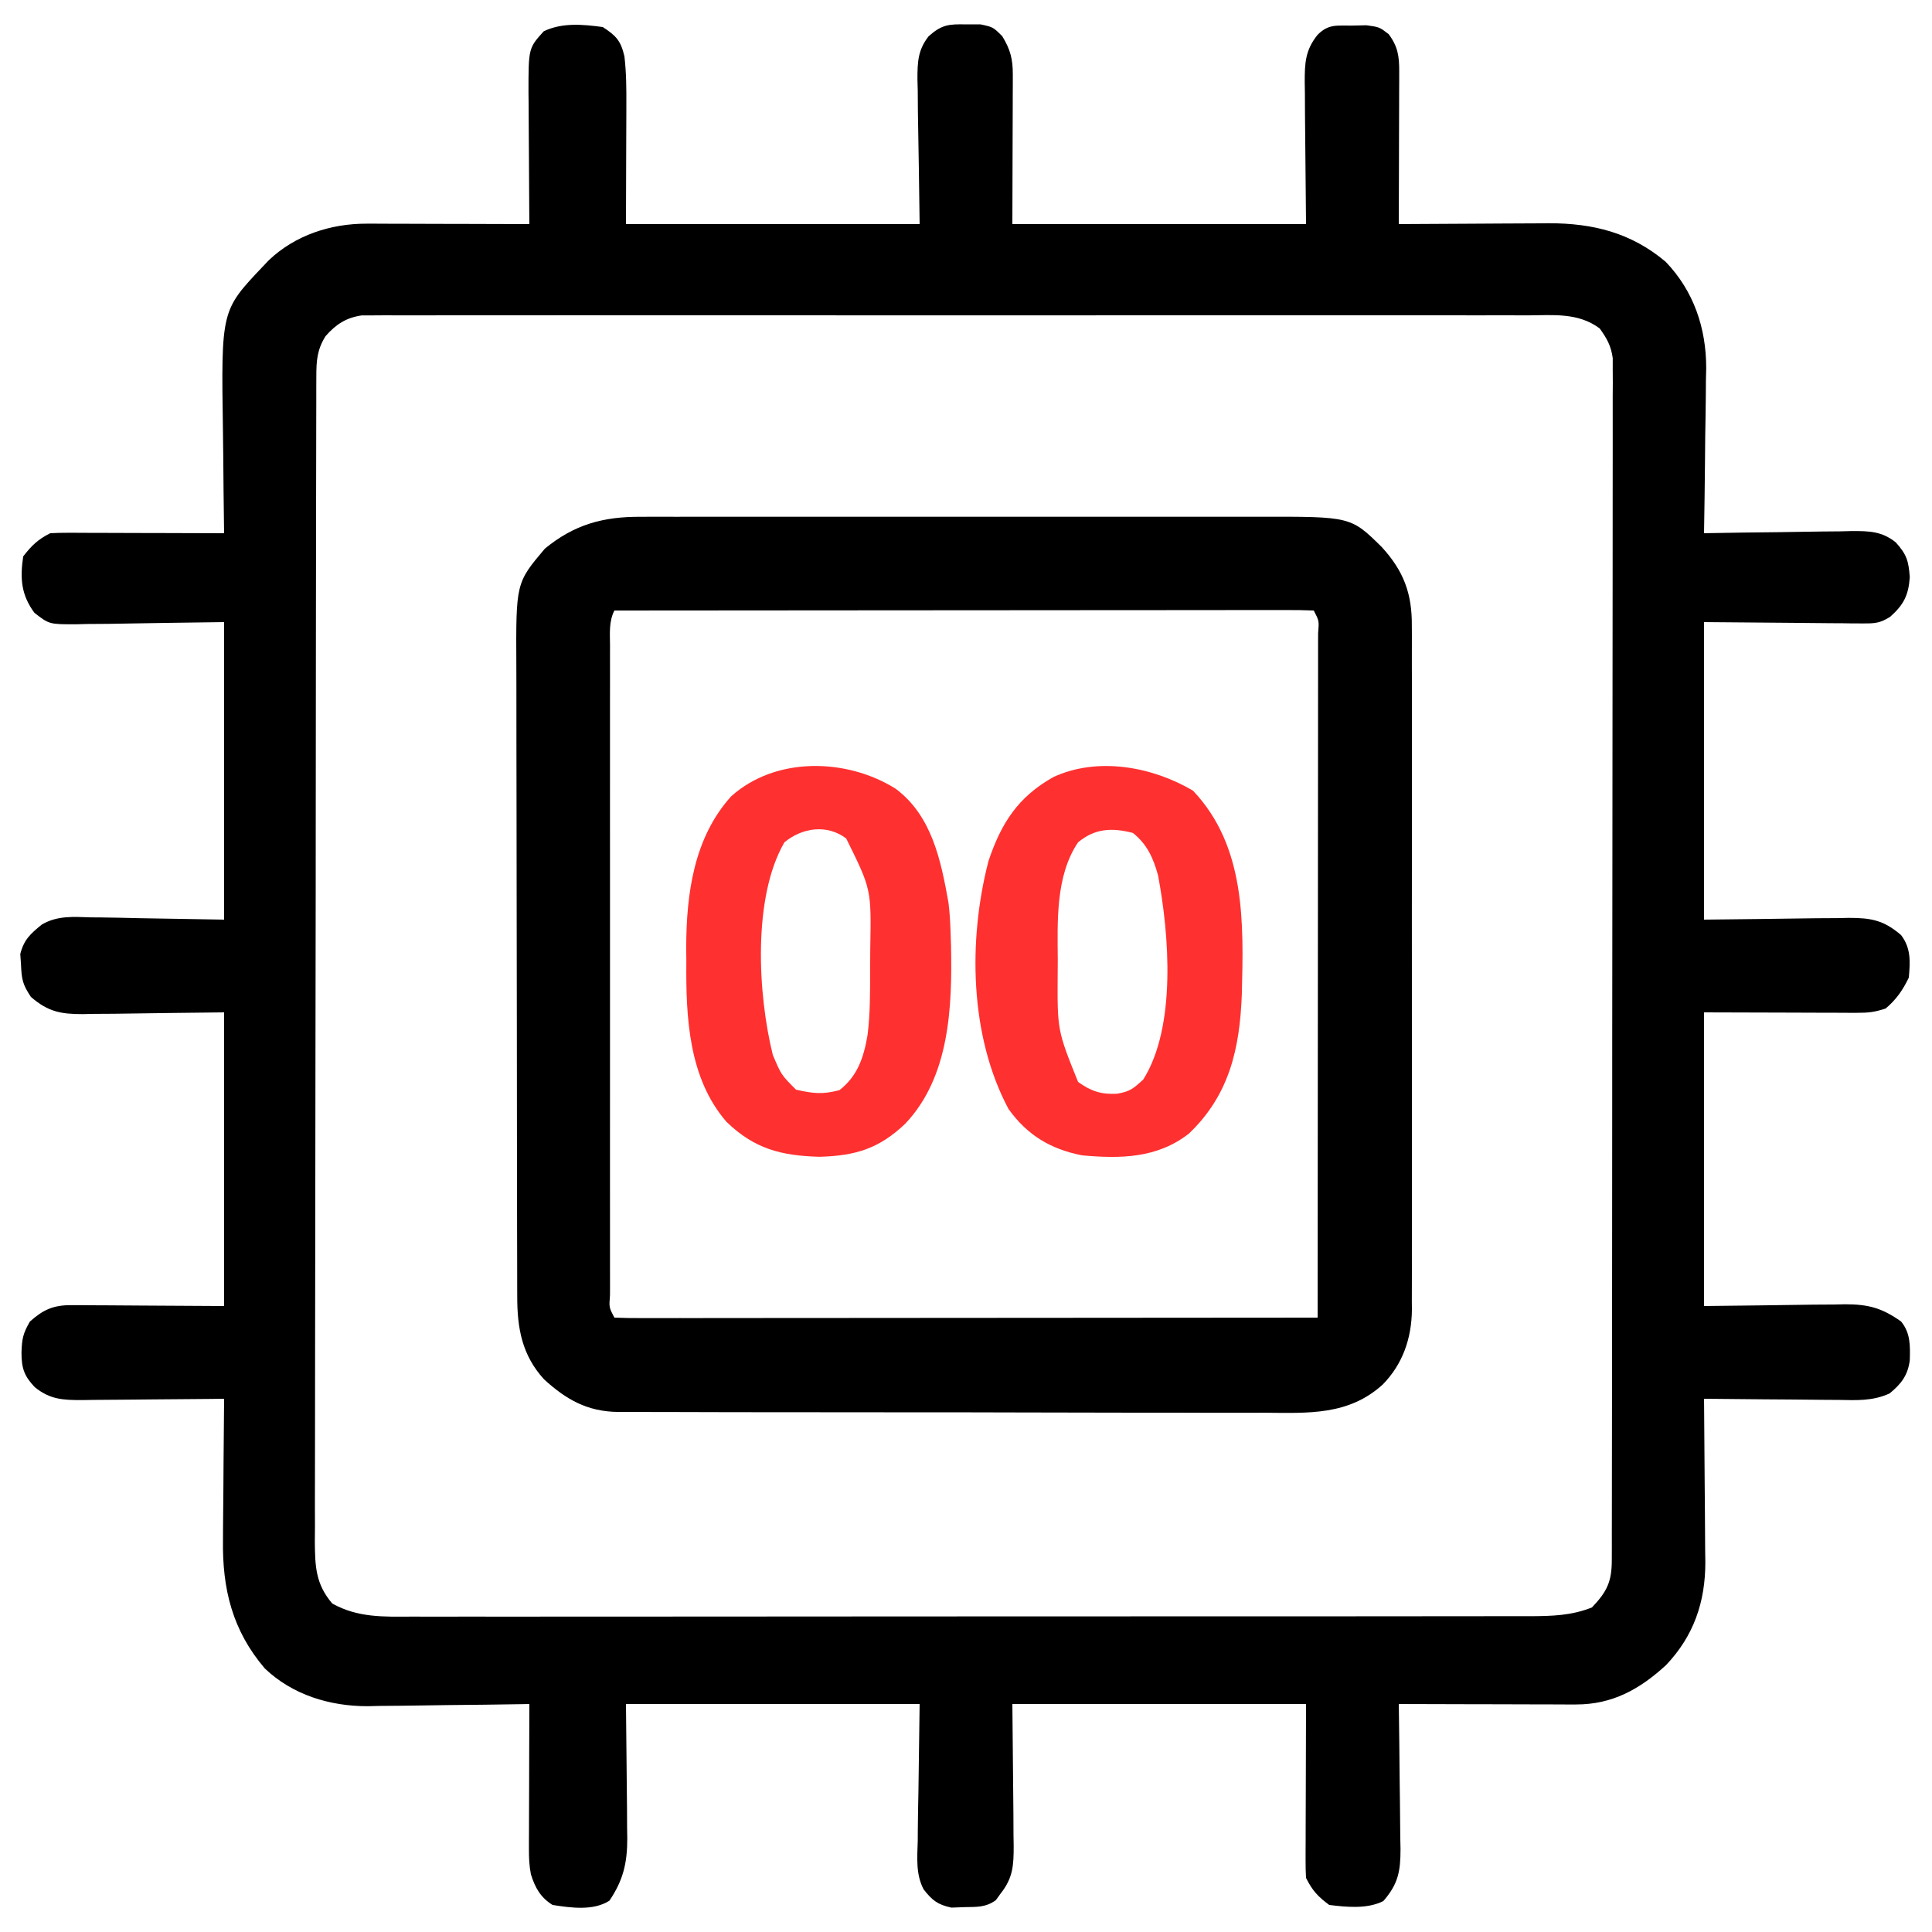
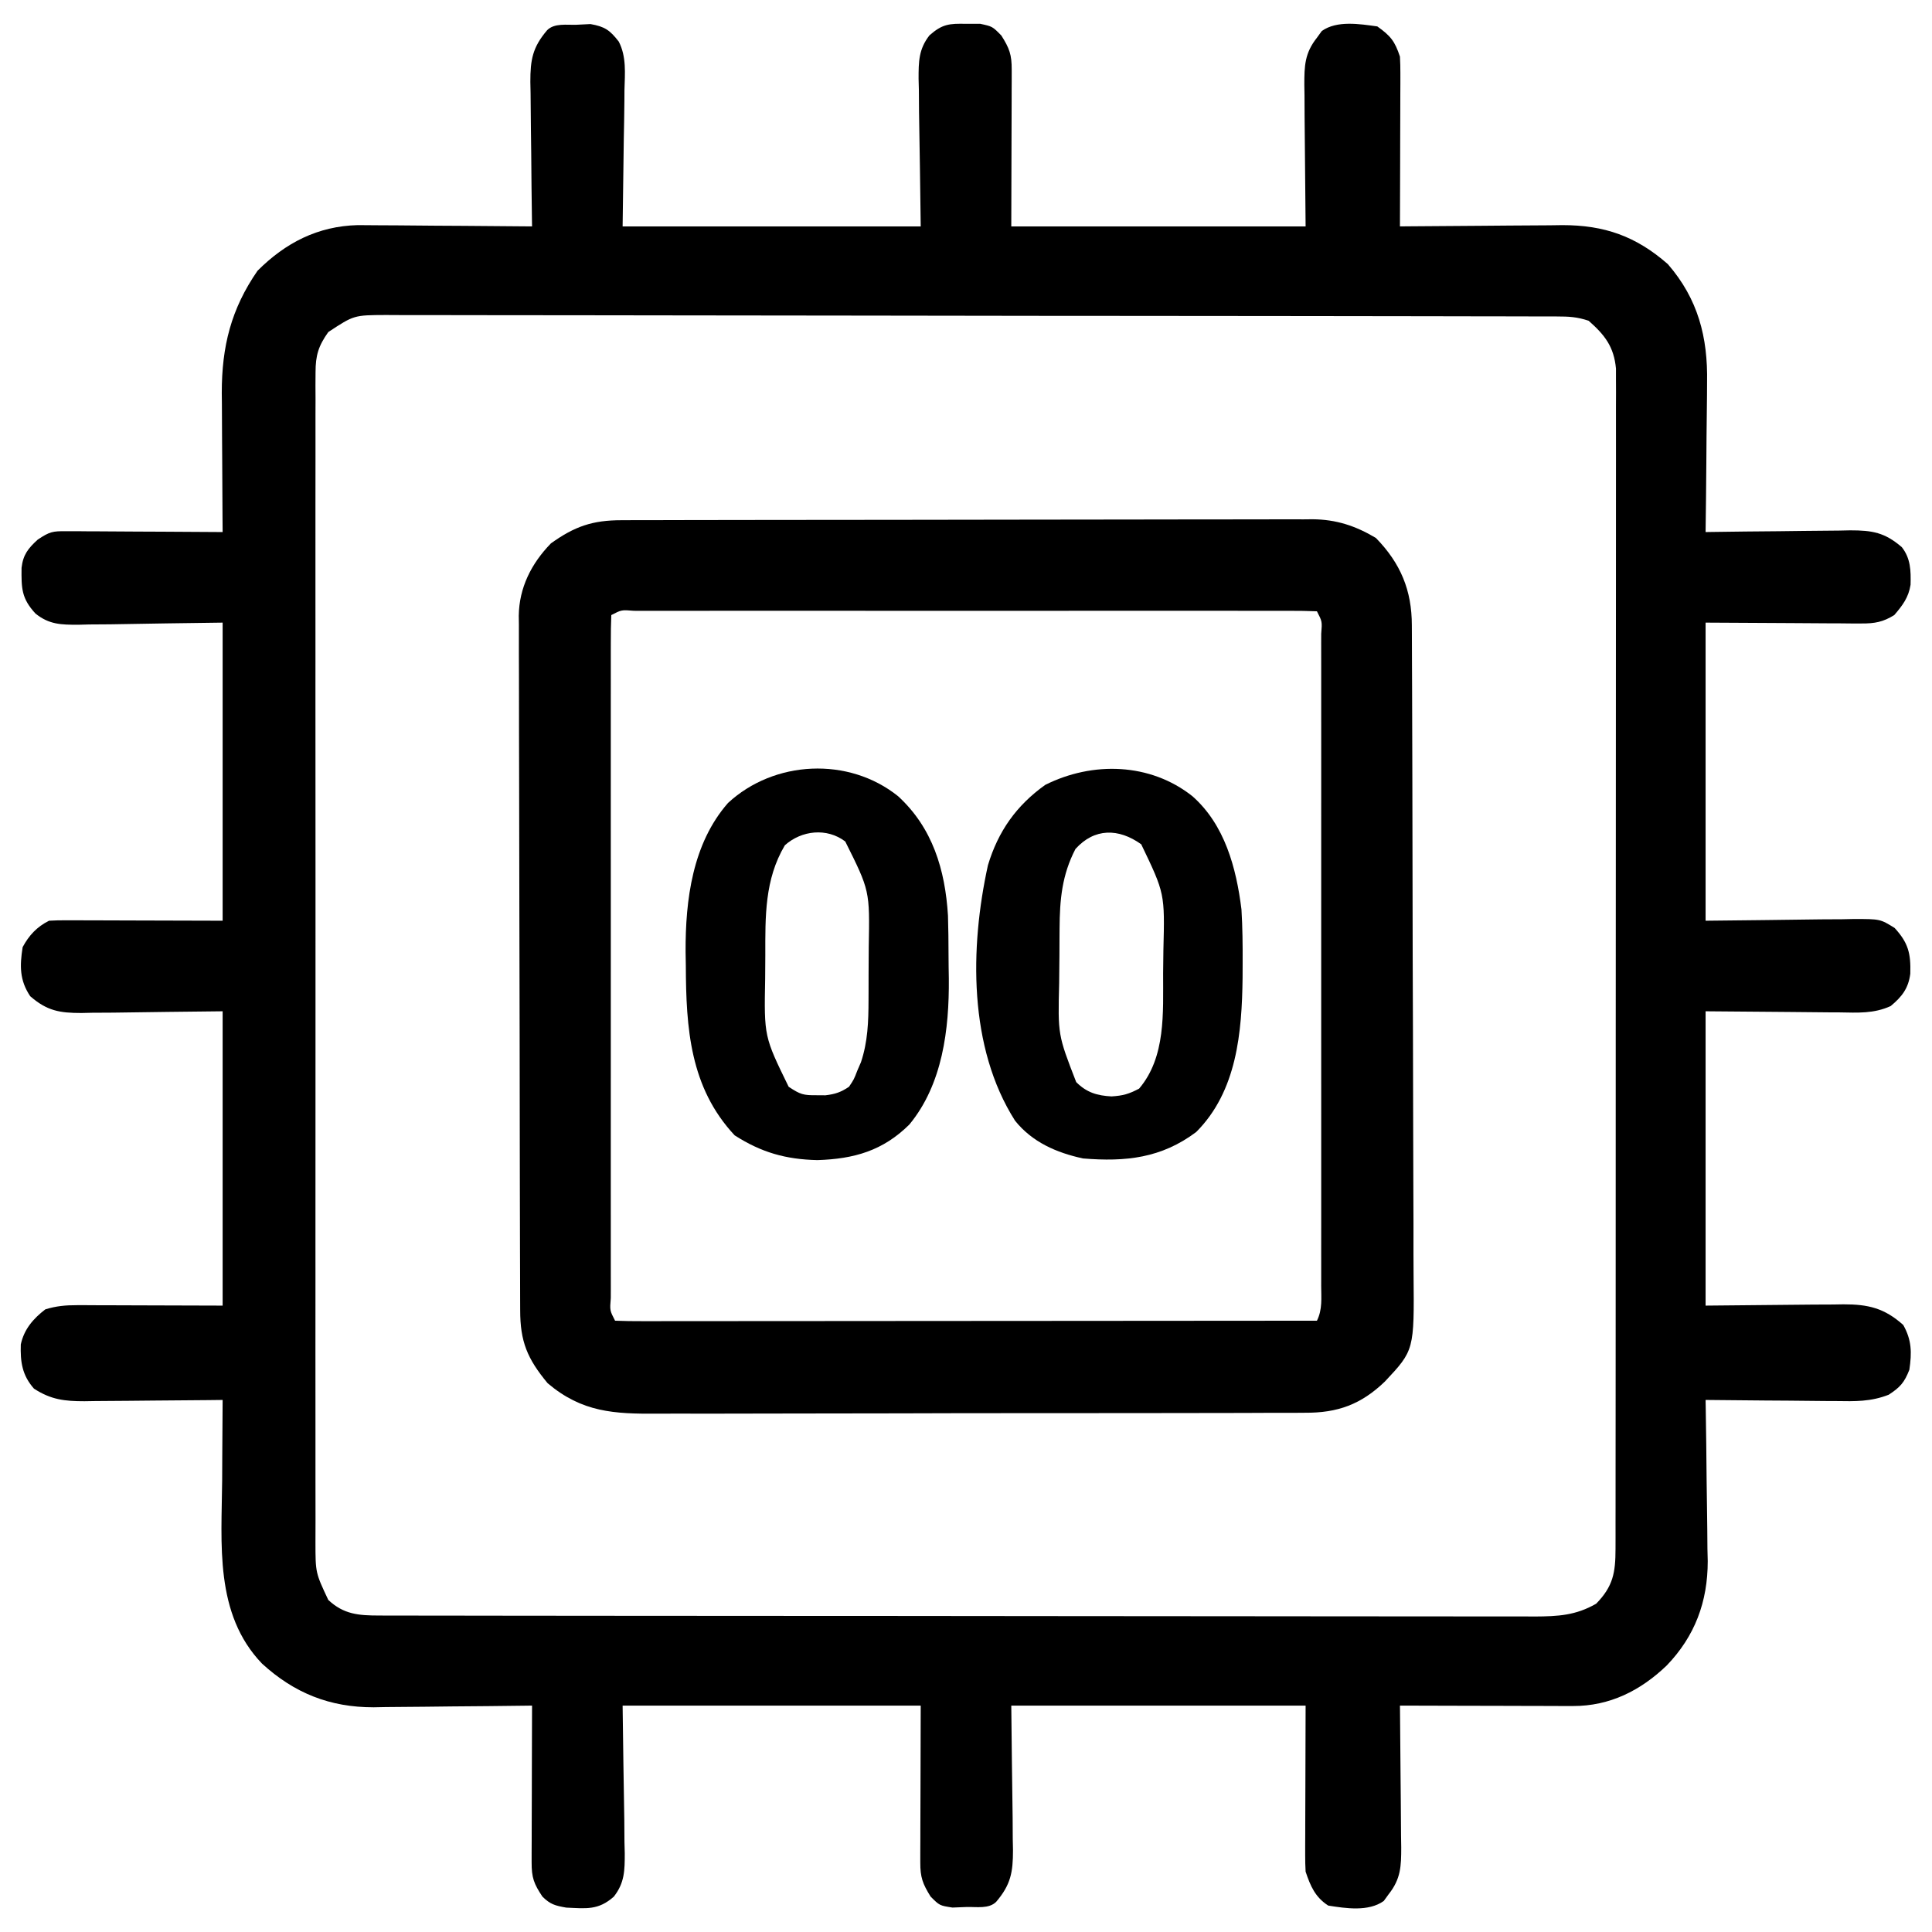
- <svg xmlns="http://www.w3.org/2000/svg" version="1.1" width="500" height="500">
-   <path d="M0 0 C3.498 2.287 4.663 3.55 5.603 7.596 C6.101 11.863 6.124 16.045 6.098 20.336 C6.097 21.116 6.096 21.897 6.095 22.7 C6.089 25.592 6.075 28.483 6.062 31.375 C6.042 37.851 6.021 44.328 6 51 C31.08 51 56.16 51 82 51 C81.802 36.46 81.802 36.46 81.55 21.921 C81.535 20.091 81.522 18.26 81.512 16.43 C81.486 15.489 81.461 14.548 81.434 13.578 C81.431 9.141 81.519 5.975 84.317 2.396 C87.727 -0.649 89.541 -0.779 94.062 -0.688 C95.27 -0.691 96.478 -0.695 97.723 -0.699 C101 0 101 0 103.371 2.355 C105.491 5.797 106.125 8.324 106.114 12.288 C106.113 13.16 106.113 14.033 106.113 14.932 C106.108 15.845 106.103 16.758 106.098 17.699 C106.097 18.542 106.096 19.384 106.095 20.252 C106.089 23.397 106.075 26.542 106.062 29.688 C106.042 36.721 106.021 43.754 106 51 C131.08 51 156.16 51 182 51 C181.881 36.745 181.881 36.745 181.73 22.49 C181.721 20.697 181.713 18.905 181.707 17.113 C181.684 15.727 181.684 15.727 181.661 14.312 C181.659 9.367 181.767 6.01 185 2 C187.85 -0.85 189.905 -0.334 193.875 -0.375 C195.11 -0.403 196.345 -0.432 197.617 -0.461 C201 0 201 0 203.383 1.836 C205.754 5.009 206.125 7.536 206.114 11.38 C206.113 12.26 206.113 13.141 206.113 14.048 C206.108 14.995 206.103 15.942 206.098 16.918 C206.096 18.377 206.096 18.377 206.093 19.865 C206.088 22.972 206.075 26.08 206.062 29.188 C206.057 31.294 206.053 33.4 206.049 35.506 C206.038 40.671 206.021 45.835 206 51 C206.853 50.993 206.853 50.993 207.724 50.987 C213.678 50.942 219.632 50.912 225.586 50.89 C227.804 50.88 230.022 50.866 232.24 50.849 C235.44 50.825 238.64 50.813 241.84 50.805 C242.821 50.794 243.803 50.784 244.814 50.773 C256.273 50.772 266.124 53.21 275.078 60.75 C282.353 68.341 285.57 77.915 285.566 88.288 C285.541 89.363 285.515 90.439 285.488 91.547 C285.481 92.684 285.474 93.821 285.467 94.993 C285.439 98.579 285.376 102.164 285.312 105.75 C285.287 108.2 285.265 110.651 285.244 113.102 C285.189 119.068 285.106 125.034 285 131 C285.563 130.989 286.126 130.978 286.706 130.966 C292.578 130.856 298.451 130.78 304.324 130.725 C306.514 130.7 308.704 130.666 310.894 130.623 C314.047 130.562 317.198 130.534 320.352 130.512 C321.814 130.473 321.814 130.473 323.307 130.434 C327.79 130.432 331.002 130.492 334.603 133.343 C337.462 136.512 337.937 138.15 338.25 142.375 C337.927 147.055 336.668 149.513 333.183 152.619 C330.642 154.227 329.303 154.365 326.323 154.341 C325.39 154.34 324.456 154.34 323.495 154.339 C322.522 154.324 321.549 154.309 320.547 154.293 C319.647 154.29 318.746 154.287 317.819 154.284 C314.462 154.268 311.106 154.226 307.75 154.188 C300.243 154.126 292.735 154.064 285 154 C285 179.41 285 204.82 285 231 C299.54 230.842 299.54 230.842 314.079 230.64 C315.909 230.628 317.74 230.618 319.57 230.609 C320.511 230.589 321.452 230.568 322.422 230.547 C328.284 230.544 331.508 231.145 336 235 C338.586 238.409 338.365 241.839 338 246 C336.48 249.185 334.717 251.736 332 254 C329.195 254.935 327.518 255.122 324.62 255.114 C323.281 255.113 323.281 255.113 321.914 255.113 C320.98 255.108 320.045 255.103 319.082 255.098 C318.22 255.097 317.358 255.096 316.47 255.095 C313.251 255.089 310.032 255.075 306.812 255.062 C299.614 255.042 292.416 255.021 285 255 C285 280.08 285 305.16 285 331 C299.165 330.842 299.165 330.842 313.33 330.64 C315.117 330.628 316.904 330.618 318.691 330.609 C319.606 330.589 320.52 330.568 321.462 330.547 C327.52 330.544 331.03 331.482 336 335 C338.442 337.973 338.362 341.257 338.25 345.039 C337.751 348.951 336.009 351.17 333.032 353.618 C328.586 355.644 324.496 355.371 319.668 355.293 C318.676 355.289 317.684 355.284 316.663 355.28 C313.504 355.263 310.346 355.226 307.188 355.188 C305.042 355.172 302.897 355.159 300.752 355.146 C295.501 355.113 290.251 355.063 285 355 C285.01 355.932 285.01 355.932 285.02 356.882 C285.087 363.372 285.132 369.861 285.165 376.35 C285.18 378.769 285.2 381.188 285.226 383.607 C285.263 387.092 285.28 390.577 285.293 394.062 C285.308 395.137 285.324 396.211 285.34 397.318 C285.342 407.594 282.354 416.359 275.18 423.918 C268.358 430.192 261.24 434.137 251.864 434.114 C250.844 434.113 249.823 434.113 248.771 434.113 C247.676 434.108 246.581 434.103 245.453 434.098 C244.327 434.096 243.2 434.095 242.04 434.093 C238.443 434.088 234.847 434.075 231.25 434.062 C228.811 434.057 226.372 434.053 223.934 434.049 C217.956 434.038 211.978 434.021 206 434 C206.009 434.55 206.018 435.101 206.027 435.668 C206.116 441.411 206.176 447.153 206.22 452.896 C206.24 455.038 206.267 457.18 206.302 459.321 C206.35 462.404 206.373 465.487 206.391 468.57 C206.411 469.524 206.432 470.477 206.453 471.459 C206.455 477.288 205.873 480.555 202 485 C197.809 487.096 192.552 486.558 188 486 C185.026 483.784 183.63 482.261 182 479 C181.911 477.55 181.882 476.095 181.886 474.642 C181.887 473.729 181.887 472.815 181.887 471.874 C181.892 470.913 181.897 469.951 181.902 468.961 C181.903 468.078 181.904 467.196 181.905 466.286 C181.911 462.983 181.925 459.679 181.938 456.375 C181.958 448.991 181.979 441.608 182 434 C156.92 434 131.84 434 106 434 C106.119 448.255 106.119 448.255 106.27 462.51 C106.279 464.303 106.287 466.095 106.293 467.887 C106.316 469.273 106.316 469.273 106.339 470.688 C106.341 475.653 106.2 478.947 103 483 C102.575 483.587 102.149 484.173 101.711 484.777 C99.086 486.653 96.81 486.508 93.625 486.562 C92.504 486.605 91.382 486.648 90.227 486.691 C86.658 485.927 85.265 484.817 83.033 481.969 C80.956 478.01 81.396 473.719 81.512 469.352 C81.517 468.453 81.522 467.555 81.527 466.63 C81.553 463.294 81.623 459.96 81.688 456.625 C81.791 449.159 81.894 441.692 82 434 C56.92 434 31.84 434 6 434 C6.118 447.507 6.118 447.507 6.27 461.014 C6.279 462.719 6.287 464.424 6.293 466.129 C6.316 467.435 6.316 467.435 6.339 468.768 C6.342 475.077 5.31 479.592 1.711 484.902 C-2.464 487.58 -8.305 486.735 -13 486 C-16.102 484.06 -17.507 481.581 -18.602 478.066 C-19.022 475.888 -19.12 473.908 -19.114 471.69 C-19.113 470.85 -19.113 470.009 -19.113 469.143 C-19.108 468.245 -19.103 467.347 -19.098 466.422 C-19.096 465.032 -19.096 465.032 -19.093 463.614 C-19.088 460.659 -19.075 457.705 -19.062 454.75 C-19.057 452.745 -19.053 450.74 -19.049 448.734 C-19.038 443.823 -19.021 438.911 -19 434 C-19.612 434.011 -20.225 434.022 -20.855 434.034 C-27.28 434.145 -33.705 434.22 -40.13 434.275 C-42.522 434.3 -44.914 434.334 -47.305 434.377 C-50.761 434.438 -54.216 434.466 -57.672 434.488 C-58.726 434.514 -59.779 434.54 -60.865 434.566 C-70.63 434.57 -80.267 431.661 -87.477 424.785 C-95.872 414.948 -98.49 404.195 -98.293 391.523 C-98.289 390.472 -98.284 389.421 -98.28 388.338 C-98.263 385.017 -98.226 381.696 -98.188 378.375 C-98.172 376.108 -98.159 373.841 -98.146 371.574 C-98.114 366.049 -98.064 360.525 -98 355 C-99.307 355.016 -100.613 355.031 -101.96 355.048 C-106.814 355.102 -111.669 355.136 -116.524 355.165 C-118.624 355.18 -120.724 355.2 -122.824 355.226 C-125.845 355.263 -128.866 355.28 -131.887 355.293 C-132.823 355.308 -133.76 355.324 -134.725 355.34 C-139.652 355.341 -143.006 355.227 -147 352 C-149.769 349.086 -150.431 347.058 -150.438 343.062 C-150.328 339.53 -150.075 338.128 -148.25 335 C-144.778 331.914 -142.154 330.746 -137.507 330.773 C-136.614 330.773 -135.721 330.773 -134.801 330.774 C-133.872 330.784 -132.942 330.794 -131.984 330.805 C-131.123 330.807 -130.263 330.809 -129.375 330.811 C-126.167 330.821 -122.958 330.849 -119.75 330.875 C-108.984 330.937 -108.984 330.937 -98 331 C-98 305.92 -98 280.84 -98 255 C-112.211 255.158 -112.211 255.158 -126.42 255.36 C-128.21 255.372 -130 255.382 -131.789 255.391 C-132.708 255.411 -133.628 255.432 -134.575 255.453 C-140.228 255.456 -143.561 254.861 -148 251 C-150.149 247.777 -150.401 246.463 -150.562 242.688 C-150.626 241.763 -150.689 240.839 -150.754 239.887 C-149.771 236.122 -148.142 234.702 -145.183 232.274 C-141.143 229.916 -137.035 230.264 -132.473 230.414 C-131.595 230.42 -130.718 230.426 -129.813 230.432 C-126.563 230.464 -123.312 230.547 -120.062 230.625 C-109.142 230.811 -109.142 230.811 -98 231 C-98 205.59 -98 180.18 -98 154 C-112.914 154.198 -112.914 154.198 -127.827 154.45 C-129.701 154.465 -131.575 154.478 -133.449 154.488 C-134.417 154.514 -135.385 154.539 -136.381 154.566 C-143.266 154.57 -143.266 154.57 -147.097 151.594 C-150.544 146.895 -150.83 142.738 -150 137 C-147.81 134.176 -146.17 132.585 -143 131 C-141.55 130.911 -140.095 130.882 -138.642 130.886 C-137.291 130.887 -137.291 130.887 -135.912 130.887 C-134.938 130.892 -133.964 130.897 -132.961 130.902 C-131.965 130.904 -130.969 130.905 -129.943 130.907 C-126.753 130.912 -123.564 130.925 -120.375 130.938 C-118.216 130.943 -116.057 130.947 -113.898 130.951 C-108.599 130.962 -103.299 130.979 -98 131 C-98.009 130.428 -98.018 129.855 -98.027 129.265 C-98.116 123.246 -98.176 117.226 -98.22 111.206 C-98.24 108.967 -98.267 106.728 -98.302 104.489 C-98.774 73.345 -98.774 73.345 -88 62 C-87.475 61.447 -86.951 60.894 -86.41 60.324 C-79.598 53.864 -70.417 50.861 -61.118 50.886 C-60.177 50.887 -59.237 50.887 -58.268 50.887 C-56.764 50.894 -56.764 50.894 -55.23 50.902 C-54.194 50.904 -53.158 50.905 -52.091 50.907 C-48.79 50.912 -45.489 50.925 -42.188 50.938 C-39.946 50.943 -37.704 50.947 -35.463 50.951 C-29.975 50.962 -24.488 50.979 -19 51 C-19.01 49.795 -19.021 48.589 -19.032 47.347 C-19.068 42.854 -19.091 38.361 -19.11 33.867 C-19.12 31.927 -19.134 29.986 -19.151 28.045 C-19.175 25.248 -19.187 22.45 -19.195 19.652 C-19.206 18.792 -19.216 17.931 -19.227 17.044 C-19.229 5.466 -19.229 5.466 -15.277 1.094 C-10.503 -1.199 -5.14 -0.691 0 0 Z M-71.75 80 C-73.918 83.469 -74.127 86.291 -74.134 90.285 C-74.139 91.387 -74.143 92.489 -74.148 93.625 C-74.148 94.841 -74.147 96.057 -74.147 97.31 C-74.151 98.598 -74.155 99.886 -74.158 101.213 C-74.168 104.796 -74.172 108.379 -74.175 111.961 C-74.179 115.822 -74.188 119.683 -74.197 123.544 C-74.217 132.872 -74.227 142.2 -74.236 151.528 C-74.24 155.919 -74.245 160.31 -74.251 164.702 C-74.268 179.297 -74.282 193.892 -74.289 208.488 C-74.291 212.276 -74.293 216.064 -74.295 219.852 C-74.296 220.793 -74.296 221.735 -74.297 222.705 C-74.305 237.961 -74.33 253.217 -74.363 268.473 C-74.396 284.132 -74.414 299.79 -74.417 315.449 C-74.419 324.243 -74.428 333.036 -74.453 341.83 C-74.475 349.318 -74.483 356.806 -74.474 364.294 C-74.469 368.114 -74.471 371.935 -74.49 375.755 C-74.511 379.898 -74.501 384.039 -74.488 388.182 C-74.499 389.389 -74.51 390.596 -74.521 391.84 C-74.471 398.363 -74.332 402.937 -70 408 C-63.352 411.683 -56.74 411.421 -49.278 411.374 C-47.37 411.38 -47.37 411.38 -45.424 411.386 C-41.91 411.397 -38.396 411.389 -34.881 411.378 C-31.085 411.369 -27.289 411.377 -23.493 411.383 C-16.062 411.393 -8.632 411.386 -1.202 411.374 C7.453 411.36 16.108 411.362 24.763 411.364 C40.206 411.367 55.649 411.356 71.093 411.336 C86.074 411.317 101.056 411.31 116.038 411.316 C132.358 411.322 148.678 411.322 164.997 411.31 C166.738 411.309 168.478 411.308 170.219 411.307 C171.075 411.306 171.931 411.305 172.814 411.305 C178.845 411.301 184.877 411.301 190.908 411.303 C198.259 411.305 205.61 411.3 212.96 411.286 C216.71 411.278 220.46 411.274 224.209 411.279 C228.275 411.284 232.34 411.273 236.405 411.261 C237.59 411.264 238.774 411.268 239.994 411.272 C245.689 411.242 250.675 411.121 256 409 C259.895 404.9 261.124 402.343 261.131 396.786 C261.135 395.674 261.139 394.562 261.143 393.416 C261.142 391.568 261.142 391.568 261.14 389.683 C261.143 388.382 261.146 387.081 261.149 385.741 C261.158 382.118 261.159 378.495 261.16 374.872 C261.162 370.969 261.169 367.067 261.176 363.164 C261.19 354.625 261.196 346.086 261.2 337.546 C261.203 332.217 261.207 326.888 261.212 321.559 C261.224 306.812 261.234 292.065 261.238 277.317 C261.238 276.373 261.238 275.429 261.238 274.456 C261.238 273.509 261.239 272.563 261.239 271.587 C261.239 269.669 261.24 267.751 261.24 265.832 C261.24 264.881 261.241 263.929 261.241 262.949 C261.245 247.526 261.262 232.104 261.286 216.682 C261.309 200.858 261.322 185.034 261.323 169.211 C261.324 160.322 261.33 151.434 261.348 142.545 C261.363 134.977 261.368 127.409 261.36 119.84 C261.356 115.977 261.357 112.115 261.371 108.252 C261.386 104.067 261.378 99.883 261.367 95.698 C261.376 94.473 261.384 93.248 261.392 91.985 C261.382 90.305 261.382 90.305 261.372 88.592 C261.373 87.626 261.373 86.659 261.374 85.664 C260.926 82.471 259.872 80.605 258 78 C252.428 73.834 245.924 74.582 239.278 74.619 C237.981 74.614 236.685 74.61 235.35 74.605 C231.759 74.592 228.168 74.599 224.577 74.608 C220.701 74.615 216.826 74.604 212.951 74.596 C205.362 74.583 197.773 74.585 190.184 74.594 C184.017 74.601 177.851 74.602 171.684 74.599 C170.806 74.598 169.929 74.598 169.025 74.597 C167.242 74.596 165.459 74.595 163.677 74.594 C146.96 74.586 130.243 74.596 113.526 74.612 C99.179 74.625 84.832 74.623 70.485 74.609 C53.826 74.593 37.168 74.587 20.51 74.596 C18.734 74.597 16.958 74.598 15.182 74.599 C14.309 74.599 13.435 74.599 12.535 74.6 C6.374 74.603 0.213 74.598 -5.948 74.591 C-13.454 74.583 -20.959 74.585 -28.465 74.601 C-32.296 74.609 -36.126 74.612 -39.957 74.602 C-44.106 74.591 -48.255 74.604 -52.405 74.619 C-53.619 74.612 -54.834 74.606 -56.086 74.599 C-57.751 74.611 -57.751 74.611 -59.451 74.622 C-60.409 74.623 -61.366 74.623 -62.353 74.624 C-66.411 75.2 -69.076 76.944 -71.75 80 Z " fill="#000000" transform="translate(156,7)" />
-   <path d="M0 0 C0.748 -0.003 1.496 -0.006 2.266 -0.009 C4.749 -0.017 7.232 -0.011 9.715 -0.005 C11.505 -0.008 13.294 -0.011 15.084 -0.015 C19.929 -0.025 24.774 -0.021 29.619 -0.015 C34.698 -0.01 39.778 -0.014 44.857 -0.017 C53.387 -0.021 61.917 -0.016 70.446 -0.007 C80.295 0.004 90.144 0.001 99.992 -0.01 C108.46 -0.02 116.928 -0.021 125.397 -0.016 C130.449 -0.012 135.501 -0.012 140.553 -0.019 C145.305 -0.024 150.056 -0.02 154.808 -0.009 C156.547 -0.006 158.287 -0.007 160.026 -0.011 C183.737 -0.066 183.737 -0.066 191.745 7.824 C197.432 14.041 199.611 19.888 199.532 28.293 C199.537 29.073 199.541 29.854 199.546 30.658 C199.558 33.257 199.549 35.856 199.539 38.455 C199.543 40.325 199.549 42.195 199.555 44.064 C199.569 49.133 199.564 54.201 199.554 59.269 C199.547 64.578 199.554 69.887 199.558 75.197 C199.564 84.113 199.557 93.03 199.542 101.947 C199.526 112.247 199.531 122.547 199.548 132.847 C199.561 141.698 199.563 150.549 199.555 159.401 C199.551 164.684 199.55 169.967 199.56 175.25 C199.569 180.218 199.563 185.186 199.545 190.154 C199.541 191.975 199.542 193.795 199.549 195.616 C199.557 198.107 199.547 200.597 199.532 203.088 C199.539 203.803 199.545 204.518 199.552 205.255 C199.468 212.587 197.206 219.233 192.041 224.528 C183.204 232.599 172.73 231.957 161.502 231.869 C159.62 231.873 157.739 231.878 155.857 231.886 C150.77 231.9 145.684 231.883 140.597 231.86 C135.265 231.84 129.932 231.846 124.6 231.848 C115.65 231.848 106.7 231.828 97.75 231.796 C87.409 231.759 77.069 231.75 66.728 231.757 C56.767 231.764 46.806 231.753 36.845 231.733 C32.611 231.725 28.377 231.722 24.143 231.724 C19.158 231.725 14.174 231.711 9.189 231.685 C7.362 231.678 5.534 231.676 3.707 231.679 C1.209 231.683 -1.288 231.668 -3.785 231.648 C-4.505 231.654 -5.225 231.659 -5.967 231.665 C-13.857 231.559 -19.326 228.461 -25.052 223.223 C-30.77 216.958 -31.999 209.991 -31.989 201.772 C-31.992 201.016 -31.995 200.259 -31.998 199.479 C-32.007 196.942 -32.009 194.405 -32.01 191.868 C-32.015 190.05 -32.02 188.232 -32.025 186.413 C-32.038 181.471 -32.045 176.528 -32.049 171.586 C-32.052 168.497 -32.056 165.408 -32.061 162.319 C-32.074 152.651 -32.084 142.983 -32.088 133.315 C-32.092 122.161 -32.11 111.008 -32.139 99.854 C-32.16 91.229 -32.17 82.603 -32.172 73.978 C-32.173 68.829 -32.179 63.679 -32.197 58.53 C-32.213 53.683 -32.215 48.836 -32.206 43.989 C-32.206 42.215 -32.21 40.44 -32.22 38.665 C-32.333 17.117 -32.333 17.117 -24.849 8.254 C-17.269 2.007 -9.731 -0.064 0 0 Z M-6.849 24.254 C-8.312 27.179 -7.986 30.115 -7.976 33.321 C-7.977 34.057 -7.979 34.793 -7.981 35.552 C-7.985 38.031 -7.981 40.51 -7.978 42.989 C-7.98 44.761 -7.981 46.533 -7.984 48.305 C-7.988 53.127 -7.986 57.949 -7.983 62.771 C-7.981 67.807 -7.983 72.844 -7.985 77.88 C-7.986 86.338 -7.984 94.796 -7.979 103.254 C-7.974 113.047 -7.976 122.84 -7.981 132.633 C-7.986 141.027 -7.986 149.421 -7.984 157.815 C-7.982 162.835 -7.982 167.854 -7.985 172.874 C-7.988 177.591 -7.986 182.308 -7.98 187.025 C-7.979 188.761 -7.979 190.498 -7.982 192.234 C-7.984 194.594 -7.981 196.954 -7.976 199.314 C-7.978 200.01 -7.98 200.706 -7.983 201.423 C-8.237 204.616 -8.237 204.616 -6.849 207.254 C-4.496 207.352 -2.173 207.384 0.181 207.374 C1.297 207.376 1.297 207.376 2.436 207.377 C4.948 207.378 7.46 207.373 9.972 207.367 C11.765 207.367 13.558 207.367 15.351 207.368 C20.235 207.368 25.12 207.362 30.004 207.355 C35.102 207.349 40.2 207.349 45.298 207.347 C54.96 207.344 64.621 207.336 74.283 207.326 C85.279 207.315 96.275 207.309 107.271 207.304 C129.898 207.294 152.525 207.276 175.151 207.254 C175.174 183.541 175.192 159.829 175.203 136.116 C175.208 125.107 175.215 114.098 175.227 103.088 C175.237 93.496 175.243 83.904 175.245 74.312 C175.247 69.23 175.25 64.148 175.257 59.065 C175.264 54.288 175.266 49.51 175.264 44.732 C175.265 42.973 175.267 41.214 175.27 39.455 C175.275 37.065 175.274 34.674 175.271 32.284 C175.274 31.578 175.277 30.873 175.28 30.147 C175.544 26.921 175.544 26.921 174.151 24.254 C171.811 24.156 169.5 24.124 167.159 24.134 C166.049 24.132 166.049 24.132 164.917 24.131 C162.419 24.129 159.921 24.135 157.422 24.14 C155.639 24.141 153.856 24.141 152.072 24.14 C147.215 24.14 142.358 24.146 137.501 24.153 C132.43 24.159 127.36 24.159 122.29 24.161 C112.682 24.164 103.073 24.172 93.465 24.182 C82.529 24.193 71.593 24.199 60.658 24.204 C38.155 24.214 15.653 24.232 -6.849 24.254 Z " fill="#000000" transform="translate(165.8489,133.746)" />
-   <path d="M0 0 C13.659 14.418 13.11 34.198 12.633 52.785 C12.088 66.79 9.405 78.767 -1.062 88.75 C-9.243 95.138 -18.707 95.292 -28.75 94.375 C-36.882 92.761 -42.905 89.148 -47.75 82.375 C-57.833 63.47 -58.226 38.699 -52.938 18.23 C-49.627 8.367 -45.284 1.609 -36.117 -3.531 C-24.594 -8.855 -10.463 -6.183 0 0 Z M-29.75 13.375 C-35.59 22.026 -35.068 33.795 -35 43.812 C-35.008 44.95 -35.015 46.088 -35.023 47.26 C-35.12 62.021 -35.12 62.021 -29.75 75.375 C-26.403 77.788 -23.752 78.637 -19.688 78.438 C-16.299 77.835 -15.595 77.234 -12.875 74.75 C-4.276 61.092 -6.149 37.229 -9.055 21.883 C-10.285 17.446 -11.861 13.873 -15.562 10.938 C-20.982 9.544 -25.386 9.738 -29.75 13.375 Z " fill="#FF3030" transform="translate(308.75,204.625)" />
-   <path d="M0 0 C9.416 6.98 11.766 18.625 13.711 29.531 C14.011 31.998 14.16 34.418 14.242 36.902 C14.302 38.704 14.302 38.704 14.363 40.543 C14.706 56.424 14.046 74.563 2.527 86.711 C-4.278 93.192 -10.38 95.025 -19.695 95.277 C-29.619 95 -36.543 93.225 -43.785 86.188 C-53.536 74.892 -54.265 59.155 -54.133 44.902 C-54.144 43.652 -54.156 42.402 -54.168 41.113 C-54.125 27.19 -52.2 12.744 -42.57 2.027 C-31.07 -8.345 -12.699 -7.93 0 0 Z M-28.758 13.902 C-37.016 28.153 -35.646 53.225 -31.758 68.902 C-29.58 74.062 -29.58 74.062 -25.758 77.902 C-21.385 78.906 -18.829 79.191 -14.508 78.027 C-9.79 74.382 -8.18 69.443 -7.221 63.672 C-6.544 58.165 -6.572 52.704 -6.573 47.161 C-6.57 45.171 -6.552 43.181 -6.533 41.191 C-6.259 26.034 -6.259 26.034 -12.758 12.902 C-17.706 9.148 -24.177 10.085 -28.758 13.902 Z " fill="#FF3030" transform="translate(231.7578,204.0977)" />
+ <svg xmlns="http://www.w3.org/2000/svg" version="1.1" width="512" height="512">
+   <path d="M0 0 C1.232 -0.061 2.465 -0.121 3.734 -0.184 C7.544 0.49 8.876 1.43 11.227 4.453 C13.305 8.485 12.853 12.872 12.738 17.305 C12.733 18.223 12.728 19.14 12.723 20.086 C12.697 23.495 12.627 26.904 12.562 30.312 C12.408 41.759 12.408 41.759 12.25 53.438 C38.32 53.438 64.39 53.438 91.25 53.438 C91.052 38.24 91.052 38.24 90.8 23.042 C90.785 21.13 90.772 19.217 90.762 17.305 C90.736 16.321 90.711 15.336 90.684 14.323 C90.681 9.793 90.707 6.465 93.567 2.806 C96.979 -0.206 98.809 -0.342 103.312 -0.25 C104.52 -0.254 105.728 -0.258 106.973 -0.262 C110.25 0.438 110.25 0.438 112.621 2.855 C114.763 6.251 115.374 7.919 115.364 11.887 C115.363 12.821 115.363 13.755 115.363 14.717 C115.358 15.7 115.353 16.683 115.348 17.695 C115.347 18.598 115.346 19.5 115.345 20.429 C115.339 23.807 115.325 27.185 115.312 30.562 C115.292 38.111 115.271 45.66 115.25 53.438 C140.99 53.438 166.73 53.438 193.25 53.438 C193.131 38.853 193.131 38.853 192.98 24.269 C192.971 22.436 192.963 20.603 192.957 18.77 C192.934 17.35 192.934 17.35 192.911 15.903 C192.909 10.894 193.006 7.519 196.25 3.438 C196.675 2.85 197.101 2.262 197.539 1.656 C201.559 -1.208 207.589 -0.199 212.25 0.438 C215.804 2.966 216.887 4.35 218.25 8.438 C218.337 9.926 218.368 11.418 218.364 12.909 C218.363 13.81 218.363 14.71 218.363 15.638 C218.358 16.607 218.353 17.576 218.348 18.574 C218.346 20.066 218.346 20.066 218.343 21.588 C218.338 24.767 218.325 27.946 218.312 31.125 C218.307 33.279 218.303 35.434 218.299 37.588 C218.288 42.871 218.271 48.154 218.25 53.438 C219.197 53.428 219.197 53.428 220.164 53.417 C226.766 53.351 233.369 53.306 239.972 53.273 C242.433 53.258 244.894 53.237 247.354 53.211 C250.902 53.175 254.449 53.158 257.996 53.145 C259.087 53.129 260.178 53.114 261.302 53.098 C272.434 53.095 280.818 56.04 289.25 63.438 C297.259 72.682 299.868 82.808 299.641 94.789 C299.635 95.929 299.629 97.069 299.623 98.244 C299.601 101.85 299.551 105.456 299.5 109.062 C299.48 111.522 299.462 113.982 299.445 116.441 C299.401 122.44 299.335 128.439 299.25 134.438 C299.813 134.429 300.376 134.42 300.956 134.411 C306.828 134.322 312.701 134.262 318.574 134.218 C320.764 134.198 322.954 134.17 325.144 134.136 C328.297 134.087 331.449 134.064 334.602 134.047 C335.577 134.026 336.552 134.006 337.557 133.984 C343.458 133.982 346.734 134.547 351.25 138.438 C353.598 141.426 353.668 144.657 353.57 148.406 C353.036 151.792 351.443 153.879 349.25 156.438 C346.277 158.287 344.049 158.684 340.573 158.665 C339.173 158.664 339.173 158.664 337.745 158.664 C336.772 158.654 335.799 158.643 334.797 158.633 C333.897 158.631 332.996 158.629 332.069 158.627 C328.713 158.616 325.356 158.588 322 158.562 C310.739 158.501 310.739 158.501 299.25 158.438 C299.25 184.507 299.25 210.577 299.25 237.438 C314.493 237.279 314.493 237.279 329.735 237.077 C331.65 237.065 333.565 237.055 335.48 237.047 C336.47 237.026 337.459 237.006 338.478 236.985 C345.514 236.981 345.514 236.981 349.341 239.353 C352.933 243.276 353.662 246.036 353.5 251.477 C353.002 255.382 351.26 257.601 348.296 260.056 C343.786 262.101 339.594 261.808 334.699 261.73 C333.8 261.727 332.901 261.724 331.974 261.721 C328.629 261.706 325.283 261.664 321.938 261.625 C314.451 261.563 306.964 261.501 299.25 261.438 C299.25 287.178 299.25 312.918 299.25 339.438 C313.46 339.319 313.46 339.319 327.67 339.167 C329.46 339.158 331.25 339.151 333.039 339.145 C334.418 339.122 334.418 339.122 335.825 339.098 C342.337 339.095 346.63 340.093 351.625 344.562 C353.897 348.583 353.915 351.921 353.25 356.438 C351.923 359.829 350.819 361.065 347.785 363.052 C343.029 364.916 338.879 364.813 333.82 364.73 C332.83 364.726 331.84 364.722 330.819 364.718 C327.671 364.701 324.523 364.663 321.375 364.625 C319.234 364.61 317.094 364.596 314.953 364.584 C309.719 364.551 304.484 364.501 299.25 364.438 C299.261 365.062 299.272 365.687 299.284 366.331 C299.395 372.885 299.47 379.44 299.525 385.995 C299.55 388.435 299.584 390.875 299.627 393.315 C299.688 396.841 299.716 400.365 299.738 403.891 C299.764 404.966 299.79 406.042 299.816 407.15 C299.82 417.905 296.434 427.034 288.93 434.828 C281.983 441.484 273.837 445.575 264.114 445.551 C263.094 445.551 262.073 445.551 261.021 445.551 C259.926 445.546 258.831 445.54 257.703 445.535 C256.577 445.534 255.45 445.532 254.29 445.531 C250.693 445.525 247.097 445.513 243.5 445.5 C241.061 445.495 238.622 445.49 236.184 445.486 C230.206 445.475 224.228 445.459 218.25 445.438 C218.26 446.266 218.26 446.266 218.27 447.112 C218.337 452.871 218.382 458.63 218.415 464.389 C218.43 466.537 218.45 468.686 218.476 470.834 C218.513 473.925 218.53 477.015 218.543 480.105 C218.558 481.064 218.574 482.022 218.59 483.01 C218.591 488.005 218.485 491.368 215.25 495.438 C214.825 496.024 214.399 496.611 213.961 497.215 C209.92 500.102 203.922 499.175 199.25 498.438 C195.805 496.22 194.533 493.286 193.25 489.438 C193.164 487.98 193.132 486.518 193.136 485.058 C193.137 484.165 193.137 483.272 193.137 482.352 C193.142 481.417 193.147 480.483 193.152 479.52 C193.153 478.658 193.154 477.796 193.155 476.908 C193.161 473.688 193.175 470.469 193.188 467.25 C193.208 460.052 193.229 452.854 193.25 445.438 C167.51 445.438 141.77 445.438 115.25 445.438 C115.408 460.306 115.408 460.306 115.61 475.174 C115.622 477.046 115.632 478.917 115.641 480.789 C115.661 481.752 115.682 482.714 115.703 483.706 C115.706 489.628 115.121 492.885 111.25 497.438 C109.314 499.373 106.012 498.744 103.438 498.812 C102.194 498.861 100.95 498.91 99.668 498.961 C96.25 498.438 96.25 498.438 93.863 496.039 C91.75 492.631 91.126 490.954 91.136 486.988 C91.137 486.054 91.137 485.12 91.137 484.158 C91.142 483.175 91.147 482.192 91.152 481.18 C91.153 480.277 91.154 479.375 91.155 478.446 C91.161 475.068 91.175 471.69 91.188 468.312 C91.208 460.764 91.229 453.215 91.25 445.438 C65.18 445.438 39.11 445.438 12.25 445.438 C12.448 460.635 12.448 460.635 12.7 475.833 C12.715 477.745 12.728 479.658 12.738 481.57 C12.764 482.554 12.789 483.539 12.816 484.552 C12.819 489.092 12.793 492.409 9.917 496.069 C5.801 499.724 2.576 499.206 -2.703 498.973 C-5.64 498.457 -6.916 498.115 -9 496.062 C-11.274 492.652 -11.875 491.026 -11.864 486.988 C-11.863 486.067 -11.863 485.146 -11.863 484.197 C-11.858 483.202 -11.853 482.206 -11.848 481.18 C-11.846 479.652 -11.846 479.652 -11.843 478.094 C-11.838 474.834 -11.825 471.573 -11.812 468.312 C-11.807 466.105 -11.803 463.898 -11.799 461.691 C-11.788 456.273 -11.771 450.855 -11.75 445.438 C-12.365 445.446 -12.979 445.455 -13.612 445.464 C-20.053 445.553 -26.494 445.613 -32.935 445.657 C-35.334 445.677 -37.732 445.704 -40.131 445.739 C-43.594 445.788 -47.056 445.811 -50.52 445.828 C-52.108 445.859 -52.108 445.859 -53.728 445.891 C-65.344 445.894 -74.735 442.156 -83.312 434.312 C-95.953 421.141 -94.019 402.59 -93.875 385.688 C-93.865 383.622 -93.856 381.557 -93.848 379.492 C-93.826 374.474 -93.791 369.456 -93.75 364.438 C-95.051 364.453 -96.353 364.469 -97.694 364.485 C-102.536 364.54 -107.377 364.574 -112.219 364.602 C-114.312 364.617 -116.405 364.638 -118.499 364.664 C-121.512 364.7 -124.525 364.717 -127.539 364.73 C-128.471 364.746 -129.402 364.761 -130.362 364.777 C-135.592 364.779 -139.232 364.38 -143.75 361.438 C-146.893 357.876 -147.385 354.34 -147.238 349.727 C-146.383 345.718 -143.955 342.907 -140.75 340.438 C-137.898 339.542 -135.328 339.315 -132.349 339.324 C-131.476 339.324 -130.604 339.324 -129.705 339.324 C-128.797 339.329 -127.889 339.335 -126.953 339.34 C-125.691 339.341 -125.691 339.341 -124.404 339.343 C-121.269 339.348 -118.135 339.362 -115 339.375 C-104.481 339.406 -104.481 339.406 -93.75 339.438 C-93.75 313.697 -93.75 287.957 -93.75 261.438 C-108.29 261.596 -108.29 261.596 -122.829 261.798 C-124.659 261.81 -126.49 261.82 -128.32 261.828 C-129.261 261.849 -130.202 261.869 -131.172 261.89 C-136.878 261.893 -140.276 261.351 -144.75 257.438 C-147.578 253.196 -147.531 249.419 -146.75 244.438 C-145.07 241.315 -142.967 239.046 -139.75 237.438 C-138.269 237.348 -136.784 237.32 -135.3 237.324 C-134.367 237.324 -133.433 237.324 -132.471 237.324 C-131.488 237.329 -130.505 237.335 -129.492 237.34 C-128.139 237.341 -128.139 237.341 -126.758 237.343 C-123.38 237.348 -120.003 237.362 -116.625 237.375 C-105.302 237.406 -105.302 237.406 -93.75 237.438 C-93.75 211.368 -93.75 185.298 -93.75 158.438 C-108.619 158.635 -108.619 158.635 -123.487 158.888 C-125.358 158.903 -127.23 158.915 -129.102 158.926 C-130.064 158.951 -131.027 158.977 -132.018 159.003 C-136.555 159.006 -139.736 158.955 -143.353 156.032 C-147.097 151.98 -147.085 149.278 -147.039 143.918 C-146.634 140.438 -145.302 138.771 -142.75 136.438 C-139.571 134.318 -138.82 134.191 -135.187 134.21 C-134.266 134.211 -133.345 134.211 -132.397 134.211 C-130.911 134.226 -130.911 134.226 -129.395 134.242 C-127.869 134.246 -127.869 134.246 -126.313 134.251 C-123.063 134.262 -119.813 134.287 -116.562 134.312 C-114.36 134.323 -112.158 134.332 -109.955 134.34 C-104.553 134.362 -99.152 134.395 -93.75 134.438 C-93.766 132.479 -93.766 132.479 -93.782 130.481 C-93.818 125.593 -93.841 120.704 -93.86 115.816 C-93.87 113.708 -93.883 111.601 -93.901 109.493 C-93.925 106.447 -93.937 103.402 -93.945 100.355 C-93.956 99.428 -93.966 98.5 -93.977 97.545 C-93.979 85.252 -91.523 75.332 -84.5 65.188 C-77.077 57.765 -68.534 53.373 -57.955 53.097 C-55.802 53.097 -53.649 53.114 -51.496 53.145 C-50.355 53.149 -49.213 53.153 -48.037 53.157 C-44.42 53.174 -40.804 53.212 -37.188 53.25 C-34.723 53.265 -32.259 53.279 -29.795 53.291 C-23.78 53.324 -17.765 53.374 -11.75 53.438 C-11.759 52.875 -11.768 52.312 -11.777 51.732 C-11.866 45.859 -11.926 39.987 -11.97 34.114 C-11.99 31.924 -12.017 29.733 -12.052 27.543 C-12.1 24.391 -12.123 21.239 -12.141 18.086 C-12.161 17.111 -12.182 16.135 -12.203 15.131 C-12.205 9.224 -11.61 5.977 -7.75 1.438 C-5.816 -0.496 -2.576 0.088 0 0 Z M-65.75 81.438 C-68.366 85.122 -69.125 87.613 -69.128 92.112 C-69.135 93.25 -69.143 94.388 -69.151 95.561 C-69.145 96.807 -69.138 98.053 -69.131 99.337 C-69.134 100.677 -69.139 102.018 -69.145 103.358 C-69.158 107.041 -69.151 110.724 -69.142 114.406 C-69.135 118.378 -69.146 122.351 -69.154 126.323 C-69.167 134.104 -69.165 141.885 -69.156 149.666 C-69.149 155.99 -69.148 162.314 -69.151 168.637 C-69.152 169.987 -69.152 169.987 -69.153 171.363 C-69.154 173.191 -69.155 175.018 -69.156 176.846 C-69.164 193.988 -69.154 211.13 -69.138 228.272 C-69.125 242.983 -69.127 257.694 -69.141 272.405 C-69.157 289.483 -69.163 306.562 -69.154 323.641 C-69.153 325.462 -69.152 327.283 -69.151 329.104 C-69.151 330 -69.151 330.896 -69.15 331.819 C-69.147 338.135 -69.152 344.451 -69.159 350.767 C-69.167 358.465 -69.165 366.162 -69.149 373.859 C-69.141 377.787 -69.138 381.715 -69.148 385.643 C-69.157 389.238 -69.152 392.833 -69.136 396.429 C-69.131 398.346 -69.141 400.263 -69.151 402.18 C-69.14 410.238 -69.14 410.238 -65.75 417.438 C-61.651 421.272 -57.712 421.562 -52.264 421.569 C-51.142 421.573 -50.021 421.577 -48.865 421.581 C-47.632 421.58 -46.4 421.579 -45.13 421.578 C-43.166 421.582 -43.166 421.582 -41.162 421.587 C-37.525 421.595 -33.887 421.597 -30.25 421.598 C-26.328 421.599 -22.407 421.607 -18.485 421.614 C-9.909 421.627 -1.332 421.633 7.244 421.638 C12.599 421.64 17.953 421.645 23.307 421.649 C38.13 421.661 52.953 421.672 67.775 421.675 C68.724 421.675 69.673 421.676 70.65 421.676 C72.077 421.676 72.077 421.676 73.532 421.676 C75.459 421.677 77.386 421.677 79.313 421.678 C80.269 421.678 81.225 421.678 82.21 421.678 C97.702 421.682 113.194 421.7 128.686 421.723 C144.589 421.747 160.492 421.759 176.394 421.76 C185.324 421.761 194.254 421.767 203.184 421.785 C210.788 421.801 218.391 421.806 225.994 421.798 C229.873 421.794 233.753 421.795 237.632 421.809 C241.838 421.824 246.043 421.815 250.249 421.805 C251.475 421.813 252.7 421.821 253.964 421.829 C260.157 421.793 264.83 421.551 270.25 418.438 C274.743 413.827 275.374 410.204 275.379 403.946 C275.382 402.823 275.385 401.7 275.388 400.543 C275.387 399.309 275.385 398.075 275.384 396.804 C275.386 395.493 275.388 394.182 275.391 392.832 C275.397 389.191 275.397 385.549 275.395 381.908 C275.395 377.982 275.401 374.057 275.405 370.131 C275.414 362.439 275.416 354.747 275.417 347.055 C275.418 340.804 275.42 334.553 275.423 328.302 C275.432 310.588 275.436 292.873 275.435 275.159 C275.435 274.204 275.435 273.249 275.435 272.264 C275.435 271.308 275.435 270.352 275.435 269.366 C275.435 253.86 275.444 238.354 275.458 222.847 C275.473 206.933 275.48 191.019 275.479 175.105 C275.479 166.167 275.481 157.229 275.492 148.292 C275.501 140.683 275.503 133.075 275.497 125.466 C275.493 121.583 275.493 117.7 275.502 113.817 C275.511 109.611 275.505 105.405 275.497 101.198 C275.505 99.351 275.505 99.351 275.513 97.466 C275.506 95.777 275.506 95.777 275.499 94.055 C275.499 93.084 275.499 92.113 275.5 91.112 C274.961 85.341 272.547 82.21 268.25 78.438 C265.165 77.409 263.055 77.309 259.822 77.303 C258.688 77.299 257.553 77.294 256.384 77.29 C254.507 77.29 254.507 77.29 252.591 77.29 C251.252 77.287 249.914 77.283 248.575 77.279 C244.888 77.269 241.2 77.265 237.513 77.263 C233.54 77.259 229.566 77.249 225.593 77.241 C215.994 77.221 206.394 77.211 196.795 77.202 C192.277 77.197 187.758 77.192 183.24 77.187 C168.223 77.17 153.207 77.155 138.19 77.148 C134.293 77.146 130.396 77.144 126.498 77.142 C125.045 77.142 125.045 77.142 123.563 77.141 C107.863 77.133 92.163 77.107 76.464 77.075 C60.352 77.042 44.24 77.024 28.128 77.02 C19.079 77.018 10.03 77.01 0.981 76.984 C-6.723 76.962 -14.428 76.954 -22.133 76.964 C-26.065 76.969 -29.996 76.967 -33.928 76.947 C-37.528 76.93 -41.126 76.931 -44.726 76.946 C-46.645 76.95 -48.564 76.933 -50.483 76.917 C-58.945 76.951 -58.945 76.951 -65.75 81.438 Z " fill="#000000" transform="translate(152.75,6.5625)" />
+   <path d="M0 0 C1.202 -0.004 1.202 -0.004 2.428 -0.009 C5.123 -0.018 7.817 -0.019 10.512 -0.021 C12.44 -0.025 14.368 -0.03 16.297 -0.036 C21.543 -0.049 26.789 -0.055 32.035 -0.06 C35.312 -0.063 38.59 -0.067 41.867 -0.071 C52.121 -0.085 62.375 -0.095 72.628 -0.098 C84.465 -0.103 96.302 -0.12 108.139 -0.149 C117.287 -0.171 126.436 -0.181 135.584 -0.182 C141.048 -0.184 146.512 -0.189 151.976 -0.207 C157.119 -0.224 162.261 -0.226 167.403 -0.217 C169.288 -0.216 171.173 -0.221 173.058 -0.231 C175.637 -0.243 178.215 -0.237 180.793 -0.227 C181.535 -0.235 182.276 -0.243 183.039 -0.251 C189.325 -0.192 194.392 1.461 199.839 4.703 C206.413 11.45 209.362 18.591 209.368 27.875 C209.375 29.069 209.375 29.069 209.381 30.287 C209.395 32.963 209.401 35.639 209.407 38.315 C209.415 40.23 209.423 42.145 209.432 44.06 C209.458 50.359 209.473 56.658 209.488 62.957 C209.493 65.126 209.498 67.295 209.504 69.463 C209.525 78.487 209.544 87.511 209.555 96.534 C209.572 109.462 209.605 122.389 209.662 135.317 C209.701 144.408 209.72 153.5 209.725 162.591 C209.729 168.02 209.741 173.448 209.773 178.876 C209.804 183.988 209.81 189.098 209.798 194.21 C209.798 196.081 209.806 197.952 209.824 199.823 C210.003 219.965 210.003 219.965 202.224 228.263 C195.913 234.339 189.682 236.598 180.999 236.535 C180.199 236.541 179.4 236.547 178.577 236.553 C175.913 236.57 173.25 236.565 170.586 236.56 C168.67 236.568 166.754 236.576 164.839 236.586 C159.644 236.608 154.45 236.611 149.256 236.609 C144.914 236.609 140.573 236.618 136.232 236.626 C125.986 236.645 115.741 236.648 105.495 236.641 C94.938 236.635 84.381 236.658 73.824 236.695 C64.75 236.725 55.675 236.737 46.601 236.733 C41.186 236.731 35.771 236.736 30.356 236.761 C25.261 236.783 20.167 236.781 15.072 236.761 C13.207 236.757 11.342 236.763 9.478 236.777 C-2.005 236.859 -10.53 236.444 -19.661 228.703 C-25.06 222.193 -26.935 217.672 -26.933 209.317 C-26.937 208.511 -26.94 207.706 -26.944 206.876 C-26.955 204.168 -26.959 201.459 -26.963 198.751 C-26.969 196.813 -26.976 194.875 -26.983 192.937 C-27 187.664 -27.011 182.391 -27.019 177.118 C-27.024 173.824 -27.03 170.529 -27.036 167.235 C-27.055 156.929 -27.07 146.623 -27.078 136.317 C-27.088 124.42 -27.114 112.522 -27.155 100.625 C-27.185 91.43 -27.2 82.235 -27.203 73.04 C-27.205 67.547 -27.214 62.056 -27.239 56.563 C-27.263 51.395 -27.267 46.227 -27.257 41.058 C-27.256 39.163 -27.262 37.269 -27.276 35.374 C-27.294 32.782 -27.287 30.191 -27.274 27.599 C-27.285 26.854 -27.295 26.109 -27.307 25.341 C-27.216 17.887 -23.97 11.469 -18.786 6.14 C-12.495 1.636 -7.766 -0.009 0 0 Z M-2.786 25.14 C-2.886 27.541 -2.92 29.914 -2.913 32.315 C-2.914 33.075 -2.916 33.835 -2.918 34.617 C-2.922 37.182 -2.918 39.747 -2.915 42.312 C-2.917 44.143 -2.918 45.974 -2.921 47.805 C-2.925 52.793 -2.923 57.78 -2.92 62.768 C-2.918 67.975 -2.92 73.182 -2.922 78.389 C-2.923 87.136 -2.921 95.882 -2.916 104.629 C-2.911 114.756 -2.913 124.884 -2.918 135.011 C-2.923 143.69 -2.923 152.368 -2.921 161.047 C-2.919 166.238 -2.919 171.428 -2.922 176.619 C-2.925 181.498 -2.923 186.376 -2.917 191.255 C-2.916 193.051 -2.916 194.847 -2.918 196.643 C-2.921 199.084 -2.918 201.525 -2.913 203.966 C-2.916 205.046 -2.916 205.046 -2.92 206.148 C-3.189 209.426 -3.189 209.426 -1.786 212.14 C0.617 212.238 2.992 212.27 5.396 212.261 C6.156 212.262 6.917 212.262 7.7 212.263 C10.267 212.265 12.835 212.259 15.402 212.254 C17.235 212.254 19.067 212.254 20.9 212.254 C25.891 212.255 30.883 212.249 35.874 212.242 C41.085 212.236 46.295 212.235 51.506 212.234 C61.379 212.231 71.253 212.222 81.127 212.212 C92.365 212.201 103.603 212.196 114.841 212.191 C137.966 212.18 161.09 212.163 184.214 212.14 C185.7 209.168 185.351 206.142 185.341 202.883 C185.343 202.127 185.344 201.37 185.346 200.591 C185.35 198.043 185.347 195.495 185.344 192.947 C185.345 191.126 185.347 189.304 185.349 187.483 C185.353 182.527 185.352 177.57 185.349 172.614 C185.346 167.437 185.348 162.261 185.35 157.084 C185.352 148.391 185.349 139.697 185.345 131.004 C185.339 120.938 185.341 110.873 185.346 100.807 C185.351 92.179 185.352 83.552 185.349 74.924 C185.347 69.765 185.347 64.606 185.35 59.446 C185.353 54.598 185.351 49.75 185.346 44.901 C185.344 43.117 185.345 41.332 185.347 39.547 C185.35 37.122 185.346 34.696 185.341 32.271 C185.343 31.555 185.346 30.839 185.348 30.102 C185.614 26.841 185.614 26.841 184.214 24.14 C181.813 24.041 179.441 24.006 177.039 24.013 C176.28 24.012 175.52 24.01 174.737 24.009 C172.172 24.005 169.607 24.008 167.042 24.011 C165.211 24.01 163.38 24.008 161.549 24.006 C156.562 24.001 151.574 24.003 146.587 24.006 C141.38 24.009 136.172 24.006 130.965 24.005 C122.219 24.003 113.472 24.005 104.726 24.01 C94.598 24.016 84.471 24.014 74.343 24.008 C65.665 24.004 56.986 24.003 48.308 24.006 C43.117 24.007 37.926 24.007 32.736 24.004 C27.857 24.001 22.978 24.003 18.1 24.009 C16.304 24.01 14.508 24.01 12.712 24.008 C10.271 24.005 7.83 24.008 5.389 24.013 C4.669 24.011 3.949 24.009 3.207 24.007 C-0.071 23.738 -0.071 23.738 -2.786 25.14 Z " fill="#000000" transform="translate(164.7858,137.8596)" />
+   <path d="M0 0 C8.588 7.575 11.631 19.006 13 30 C13.289 34.754 13.334 39.488 13.312 44.25 C13.305 46.172 13.305 46.172 13.298 48.132 C13.119 62.562 11.803 78.197 1 89 C-8.227 95.92 -17.671 96.932 -29 96 C-36.025 94.477 -42.431 91.691 -47 86 C-59.368 66.556 -58.989 40.152 -54.184 18.285 C-51.468 9.274 -46.643 2.459 -39 -3 C-26.444 -9.278 -11.19 -8.867 0 0 Z M-31 14 C-34.576 20.896 -35.158 27.421 -35.203 35.074 C-35.209 35.839 -35.215 36.603 -35.22 37.391 C-35.23 39.004 -35.236 40.616 -35.24 42.229 C-35.25 44.663 -35.281 47.096 -35.312 49.529 C-35.652 63.246 -35.652 63.246 -30.795 75.765 C-28.003 78.561 -25.24 79.347 -21.438 79.562 C-18.378 79.362 -16.907 78.951 -14.125 77.5 C-6.996 69.113 -7.789 57.337 -7.76 46.941 C-7.75 44.901 -7.719 42.861 -7.688 40.82 C-7.308 25.784 -7.308 25.784 -13.562 12.75 C-19.54 8.458 -25.976 8.402 -31 14 Z " fill="#000000" transform="translate(316,211)" />
+   <path d="M0 0 C9.148 8.382 12.48 19.51 13.223 31.641 C13.321 35.088 13.371 38.526 13.371 41.975 C13.375 44.101 13.411 46.225 13.449 48.352 C13.559 61.74 11.808 76.321 3 87 C-4.028 93.969 -11.656 96.132 -21.375 96.438 C-29.781 96.252 -36.253 94.404 -43.312 89.875 C-55.17 77.19 -56.182 61.461 -56.25 44.938 C-56.271 43.703 -56.291 42.469 -56.312 41.197 C-56.37 27.456 -54.477 12.541 -45.078 1.805 C-32.831 -9.54 -13.115 -10.519 0 0 Z M-30 13 C-35.4 22.109 -35.187 31.882 -35.185 42.168 C-35.187 44.231 -35.206 46.293 -35.225 48.355 C-35.51 63.678 -35.51 63.678 -29 77 C-25.89 79.073 -25.109 79.274 -21.562 79.25 C-20.801 79.255 -20.039 79.26 -19.254 79.266 C-16.677 78.962 -15.152 78.453 -13 77 C-11.696 75.051 -11.696 75.051 -10.812 72.75 C-10.489 72.002 -10.165 71.255 -9.832 70.484 C-8.028 65.097 -7.841 59.709 -7.832 54.074 C-7.829 53.327 -7.825 52.58 -7.822 51.811 C-7.817 50.236 -7.815 48.662 -7.815 47.088 C-7.813 44.705 -7.794 42.322 -7.775 39.939 C-7.498 25.032 -7.498 25.032 -14 12 C-18.883 8.296 -25.573 9.051 -30 13 Z " fill="#000000" transform="translate(238,211)" />
</svg>
